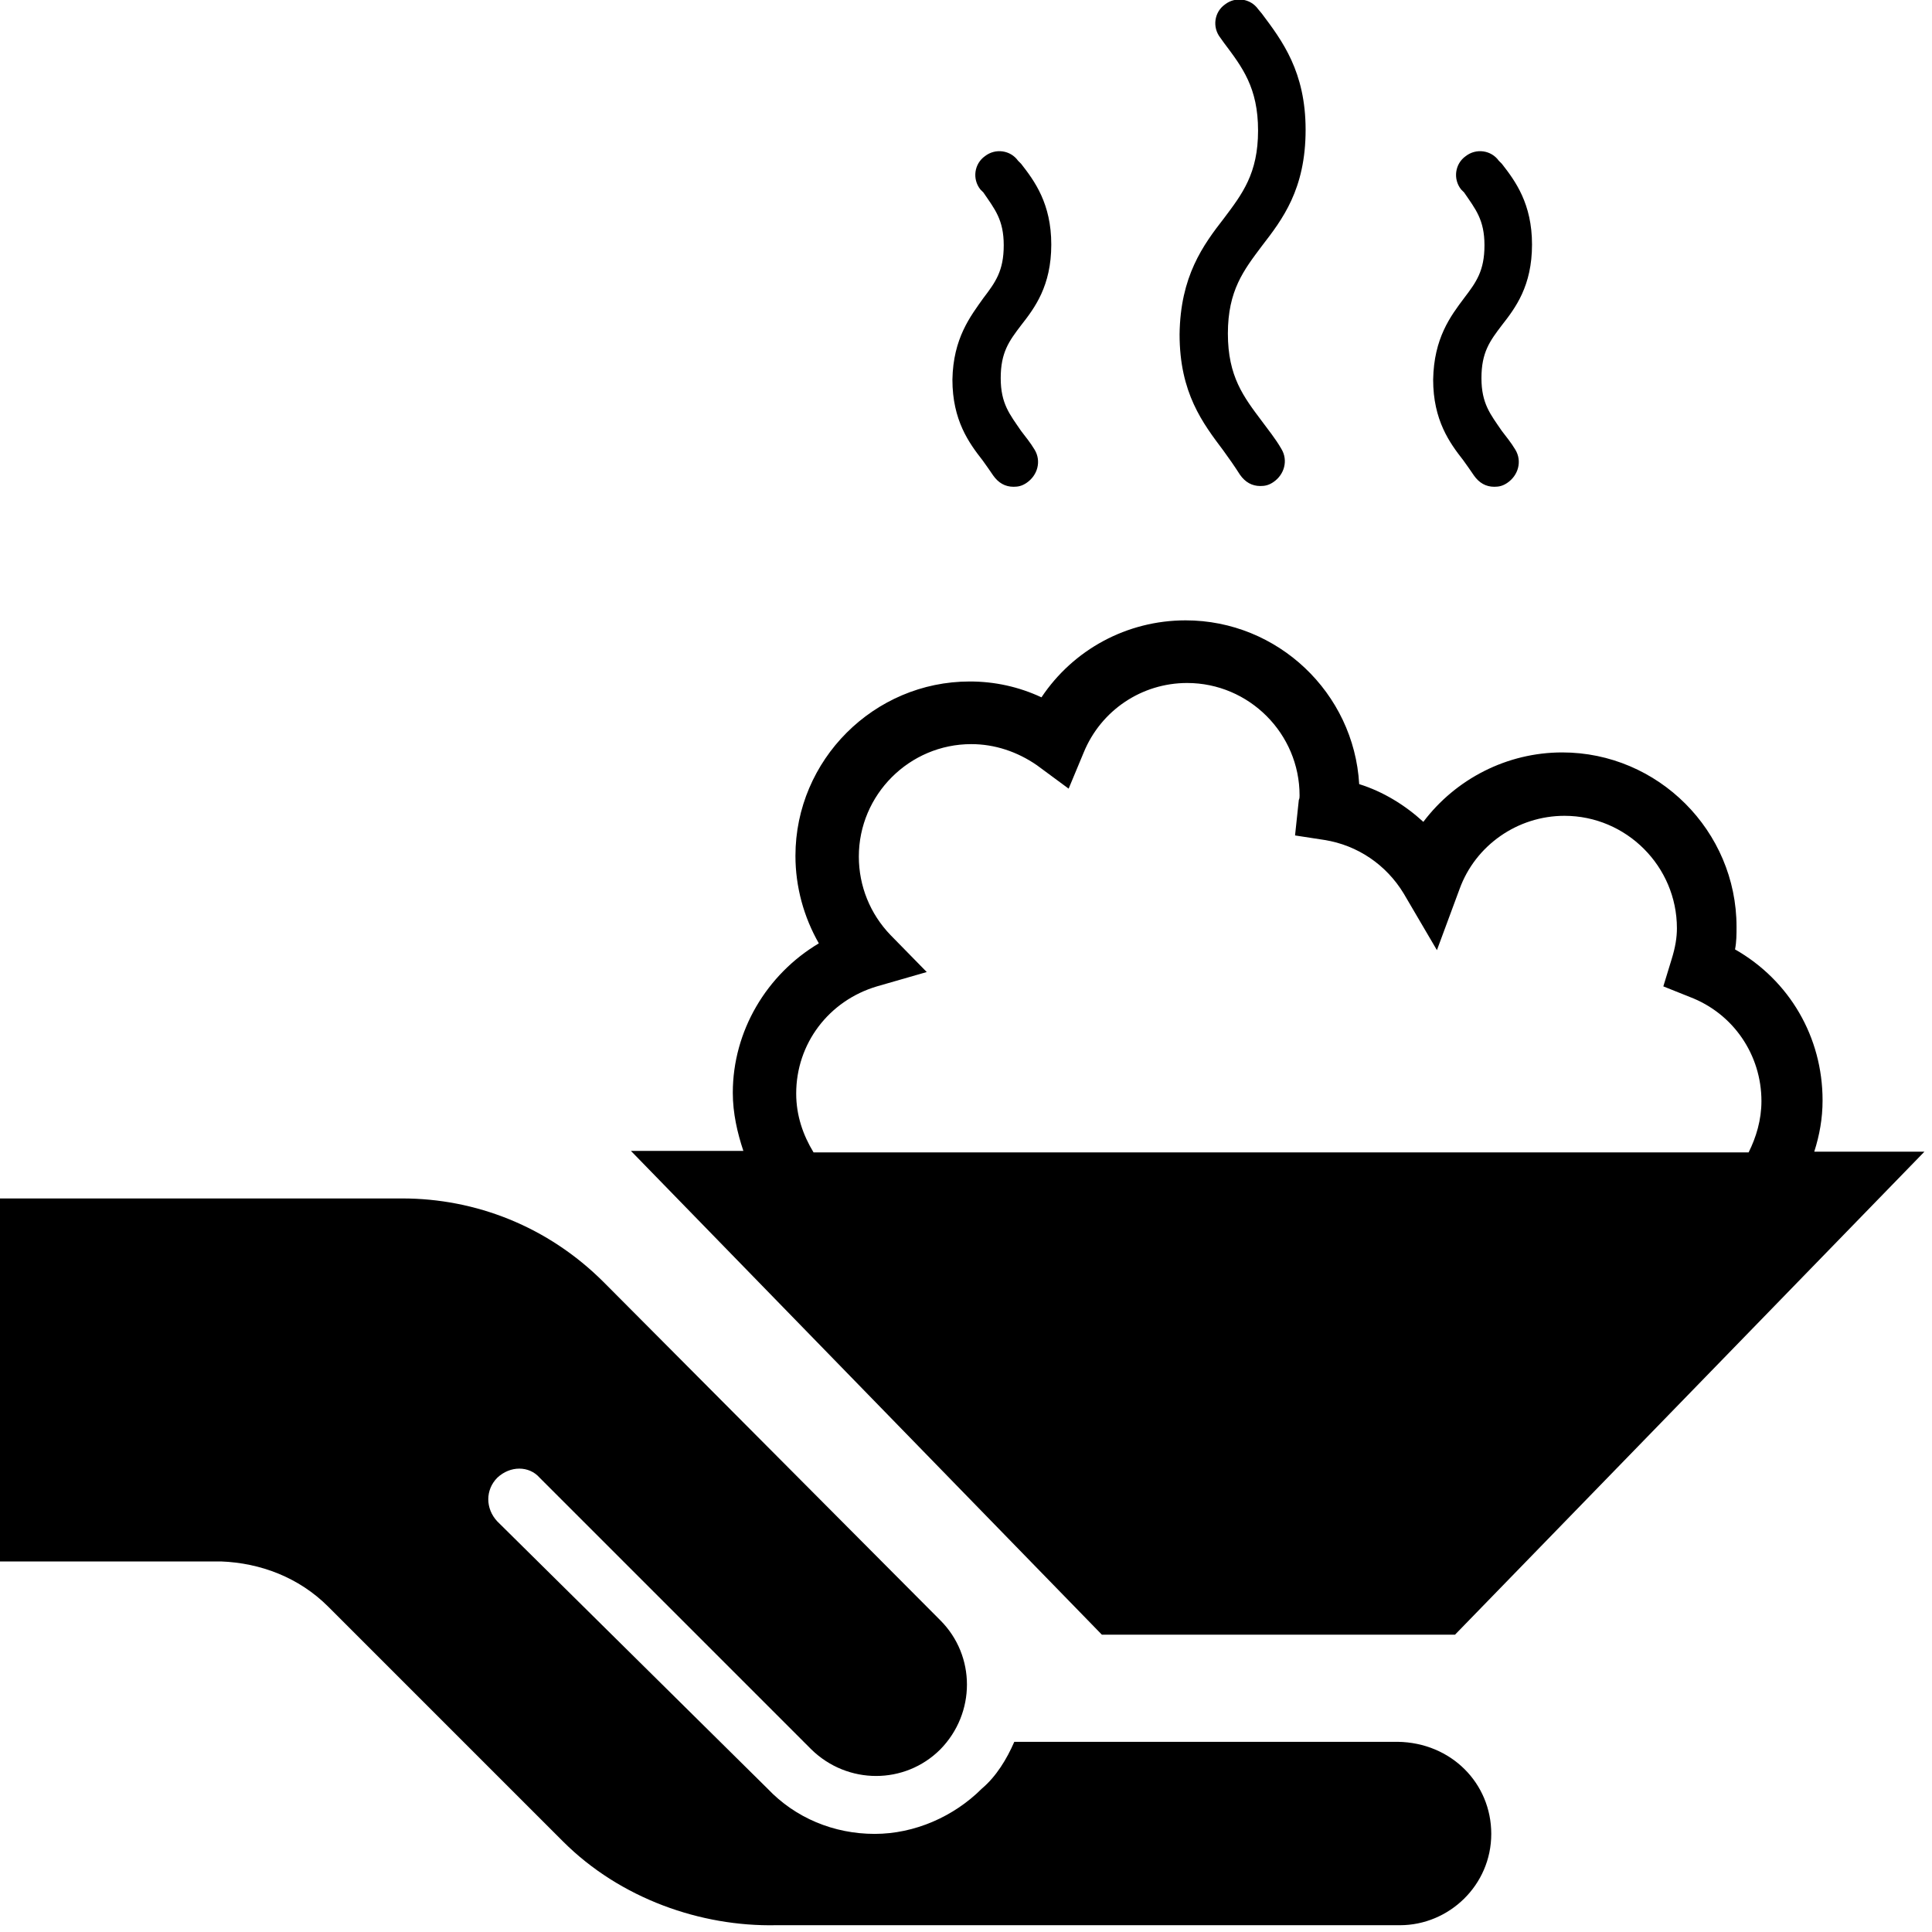
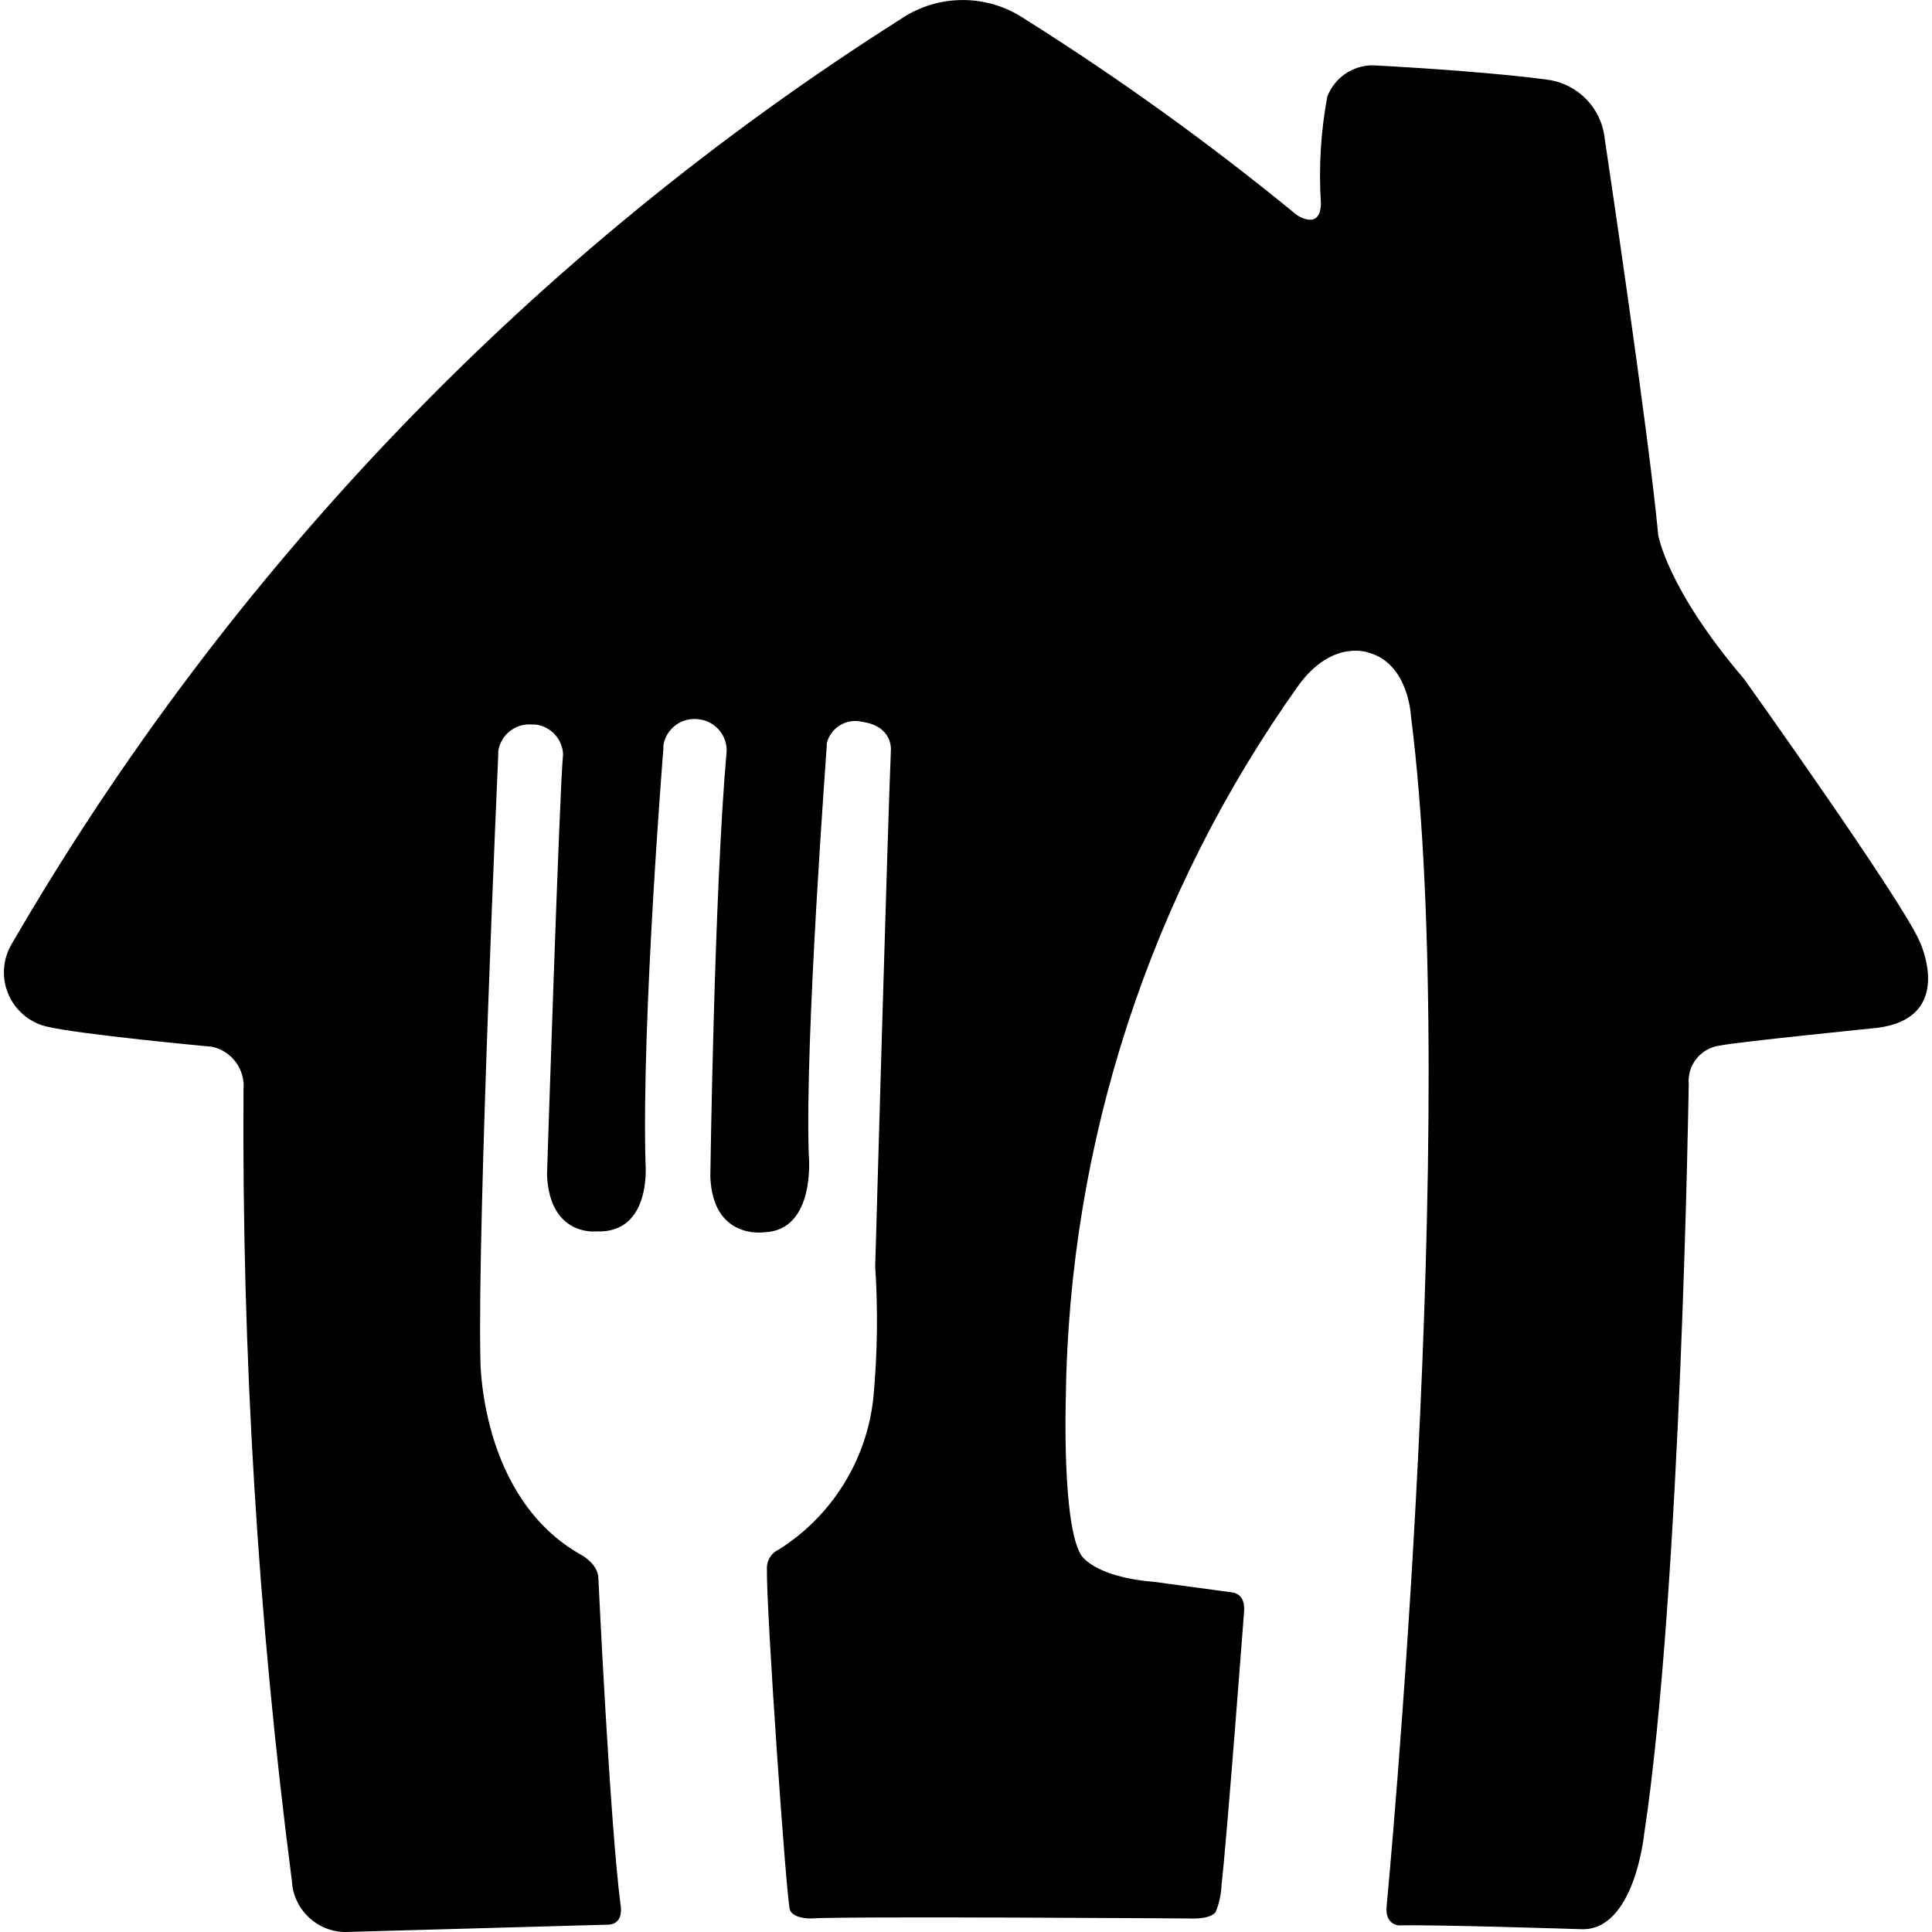
- <svg xmlns="http://www.w3.org/2000/svg" fill="#000000" height="800px" width="800px" version="1.2" baseProfile="tiny" id="Layer_1" viewBox="-552 348 256 256" xml:space="preserve">
-   <path d="M-406,564.6h46.8l62.2-64h-14.6c0.7-2.2,1.1-4.4,1.1-6.8c0-8.4-4.4-15.9-11.6-20c0.2-1,0.2-2,0.2-3  c0-12.7-10.4-23.1-23.1-23.1c-7.3,0-14.1,3.5-18.4,9.2c-2.4-2.2-5.3-4-8.5-5c-0.7-12.1-10.8-21.7-23-21.7c-7.8,0-14.9,3.9-19.1,10.2  c-3-1.4-6.2-2.1-9.5-2.1c-12.7,0-23.1,10.4-23.1,23.1c0,4.1,1.1,8.1,3.1,11.6c-6.9,4.1-11.4,11.6-11.4,19.8c0,2.7,0.6,5.3,1.4,7.7  h-14.9L-406,564.6z M-446.5,492.9c0-6.6,4.3-12.3,10.7-14.2l6.6-1.9l-4.8-4.9c-2.7-2.8-4.2-6.5-4.2-10.4c0-8.2,6.7-14.9,14.9-14.9  c3.1,0,6.1,1,8.7,2.8l4.2,3.1l2-4.8c2.3-5.6,7.7-9.2,13.7-9.2c8.2,0,14.9,6.7,14.9,14.9c0,0.2,0,0.4-0.1,0.6l-0.5,4.7l3.9,0.6  c4.4,0.7,8.2,3.3,10.5,7.1l4.4,7.5l3-8.1c2.1-5.8,7.7-9.7,13.9-9.7c8.2,0,14.9,6.7,14.9,14.9c0,1.2-0.2,2.5-0.7,4.1l-1.1,3.6  l3.5,1.4c5.8,2.2,9.5,7.7,9.5,13.8c0,2.5-0.7,4.8-1.7,6.8h-123.9C-445.6,498.4-446.5,495.8-446.5,492.9z M-358,387.5  c1.6-2.1,2.7-3.6,2.7-7c0-3.4-1.2-4.8-2.7-7l-0.4-0.4c-1.1-1.4-0.8-3.4,0.6-4.4c1.4-1.1,3.4-0.8,4.4,0.6l0.4,0.4  c1.8,2.3,4,5.3,4,10.7c0,5.5-2.2,8.4-4,10.7c-1.6,2.1-2.7,3.6-2.7,7c0,3.4,1.2,4.8,2.7,7c0.6,0.8,1.2,1.5,1.8,2.5  c0.9,1.5,0.4,3.4-1.1,4.4c-0.6,0.4-1.1,0.5-1.7,0.5c-1.1,0-2-0.5-2.7-1.5c-0.4-0.6-0.9-1.3-1.4-2c-1.8-2.3-4-5.3-4-10.7  C-362,392.8-359.8,389.9-358,387.5z M-389.8,376.9c2.4-3.2,4.5-5.9,4.5-11.6c0-5.7-2.1-8.4-4.5-11.6l-0.5-0.7  c-1.1-1.4-0.8-3.4,0.6-4.4c1.4-1.1,3.4-0.8,4.4,0.6l0.5,0.6c2.7,3.6,5.8,7.7,5.8,15.4c0,7.9-3.1,11.9-5.8,15.4  c-2.4,3.2-4.5,5.9-4.5,11.6s2.1,8.4,4.5,11.6c0.8,1.1,1.8,2.3,2.6,3.7c0.9,1.5,0.4,3.4-1.1,4.4c-0.6,0.4-1.1,0.5-1.7,0.5  c-1.1,0-2-0.5-2.7-1.5c-0.7-1.1-1.4-2.1-2.2-3.2c-2.7-3.6-5.8-7.6-5.8-15.4C-395.6,384.6-392.6,380.5-389.8,376.9z M-421.7,387.5  c1.6-2.1,2.7-3.6,2.7-7c0-3.4-1.2-4.8-2.7-7l-0.4-0.4c-1.1-1.4-0.8-3.4,0.6-4.4c1.4-1.1,3.4-0.8,4.4,0.6l0.4,0.4  c1.8,2.3,4,5.3,4,10.7c0,5.5-2.2,8.4-4,10.7c-1.6,2.1-2.7,3.6-2.7,7c0,3.4,1.2,4.8,2.7,7c0.6,0.8,1.2,1.5,1.8,2.5  c0.9,1.5,0.4,3.4-1.1,4.4c-0.6,0.4-1.1,0.5-1.7,0.5c-1.1,0-2-0.5-2.7-1.5c-0.4-0.6-0.9-1.3-1.4-2c-1.8-2.3-4-5.3-4-10.7  C-425.7,392.8-423.4,389.9-421.7,387.5z M-354.4,591c0,6.8-5.6,12.1-12.1,12.1h-82.7c-9.9,0.2-20.6-3.5-28.2-11.1l-31.1-31.1  c-3.9-3.9-9-5.8-14.2-6h-29.3v-48.1h53.3c9.7,0,19.3,3.7,26.7,11.1l44.6,44.8c4.7,4.7,4.7,12.3,0,17.1c-4.7,4.7-12.3,4.7-17.1,0  l-36-36c-1.4-1.6-3.9-1.6-5.6,0c-1.6,1.6-1.6,4.1,0,5.8l35.8,35.4c3.7,3.9,8.8,6,14.2,6c5.3,0,10.5-2.3,14.2-6  c1.9-1.6,3.3-3.9,4.3-6.2h50.8C-359.7,578.9-354.4,584.3-354.4,591z" />
+ <svg xmlns="http://www.w3.org/2000/svg" role="img" viewBox="0 0 24 24">
+   <path d="M11.196.232a1.376 1.376 0 0 1 1.528 0 33.157 33.157 0 0 1 3.384 2.438s.293.203.301-.14a5.367 5.367 0 0 1 .079-1.329.606.606 0 0 1 .562-.39s1.329.066 2.173.179c.377.05.671.352.711.73 0 0 .543 3.62.665 4.925 0 0 .105.664 1.067 1.79 0 0 1.953 2.735 2.18 3.259 0 0 .454.946-.523 1.074 0 0-1.783.18-1.955.22a.446.446 0 0 0-.39.484s-.094 6.296-.555 9.32c0 0-.121 1.2-.782 1.173 0 0-1.833-.059-2.259-.047 0 0-.183 0-.156-.246 0 0 .934-9.817.301-14.78 0 0-.028-.64-.516-.782 0 0-.445-.18-.871.391a15.574 15.574 0 0 0-2.9 8.86s-.05 1.563.188 1.953c0 0 .148.274.907.336l.96.13s.176 0 .16.233c0 0-.218 2.88-.28 3.393a1.018 1.018 0 0 1-.071.34s-.035.098-.336.086c0 0-4.236-.03-4.713 0 0 0-.2 0-.242-.105-.043-.106-.294-3.717-.286-4.229a.255.255 0 0 1 .149-.25 2.548 2.548 0 0 0 1.172-1.871c.052-.548.06-1.098.024-1.646 0 0 .156-5.522.195-6.41 0 0 .031-.3-.36-.355a.364.364 0 0 0-.437.27v.03c0 .032-.274 3.643-.223 5.081 0 0 .094.942-.558.961 0 0-.634.095-.665-.69 0 0 .047-3.542.203-5.292a.39.39 0 0 0-.348-.391.39.39 0 0 0-.437.316.065.065 0 0 0 0 .031s-.274 3.39-.223 5.179c0 0 .078.868-.614.836 0 0-.578.066-.61-.704 0 0 .157-4.85.2-5.224A.39.39 0 0 0 6.647 9h-.039a.391.391 0 0 0-.418.325.167.167 0 0 0 0 .035s-.258 5.8-.223 7.503c0 0-.023 1.751 1.27 2.462 0 0 .192.11.196.277 0 0 .145 3.076.277 4.069 0 0 .047.238-.164.238L4.291 24a.67.67 0 0 1-.665-.633 72.876 72.876 0 0 1-.601-9.829.5.5 0 0 0-.391-.535S.969 12.85.566 12.749a.692.692 0 0 1-.422-1.02A33.497 33.497 0 0 1 11.197.232Z" />
</svg>
